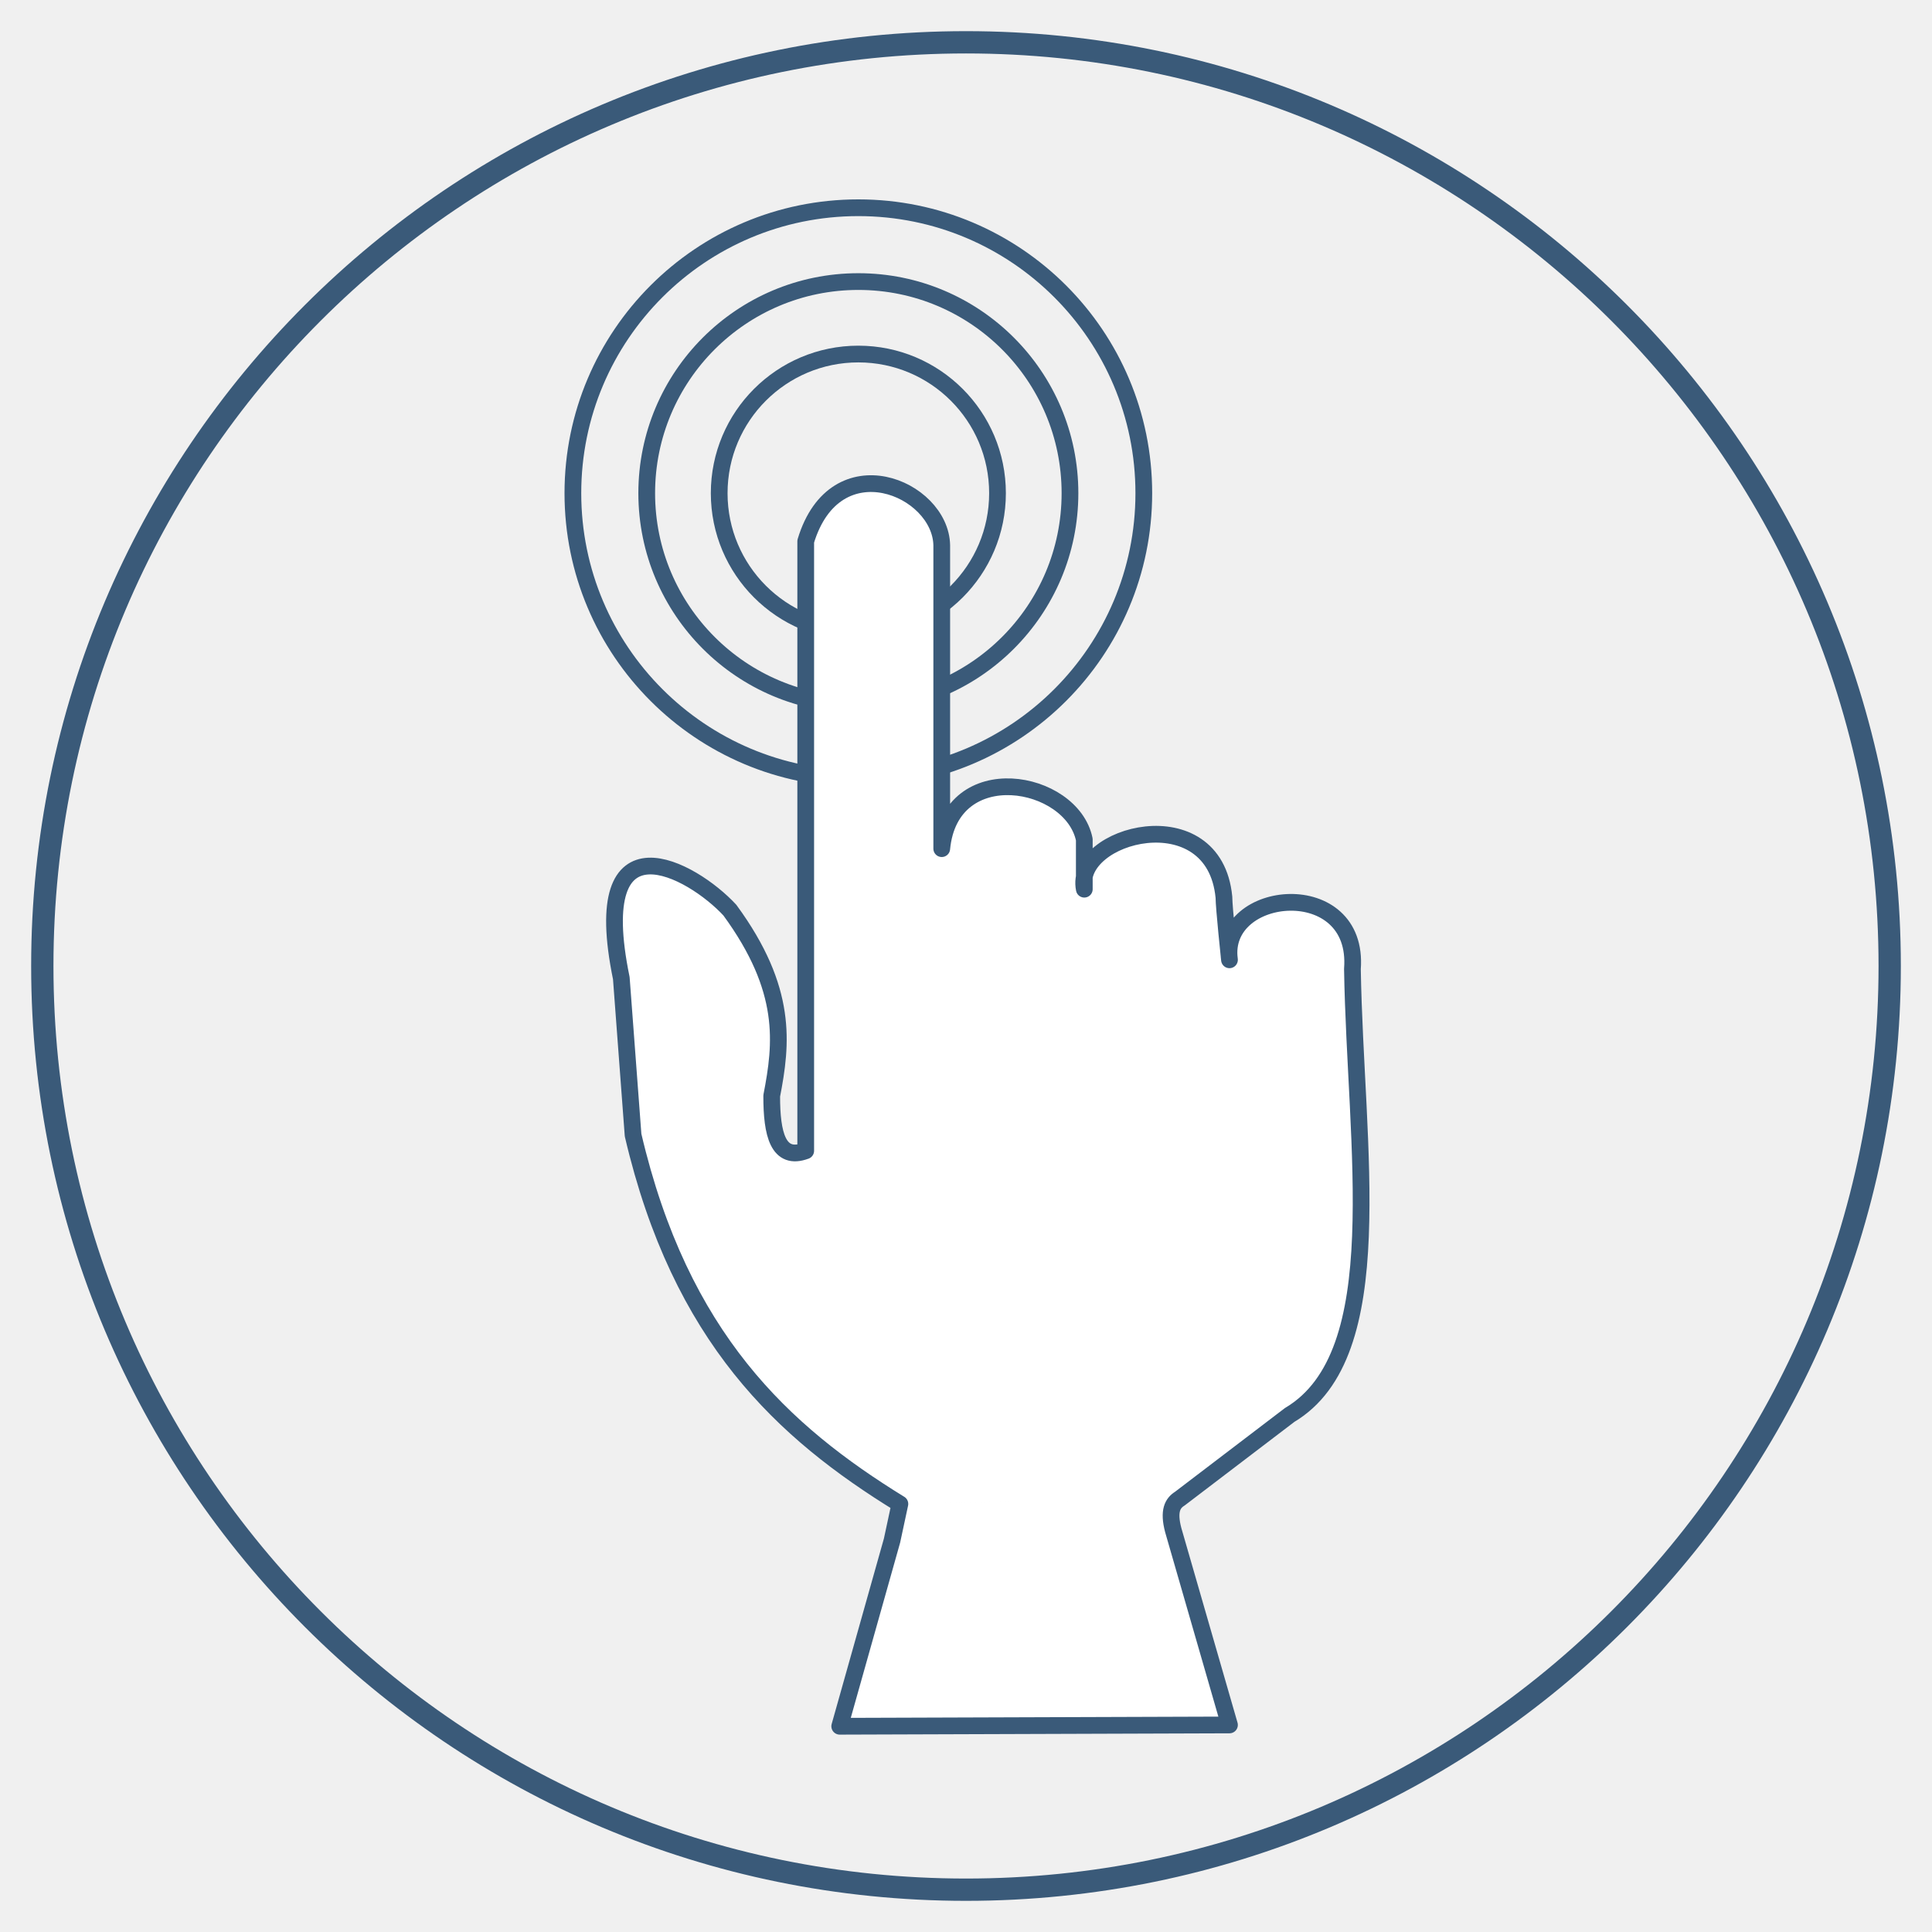
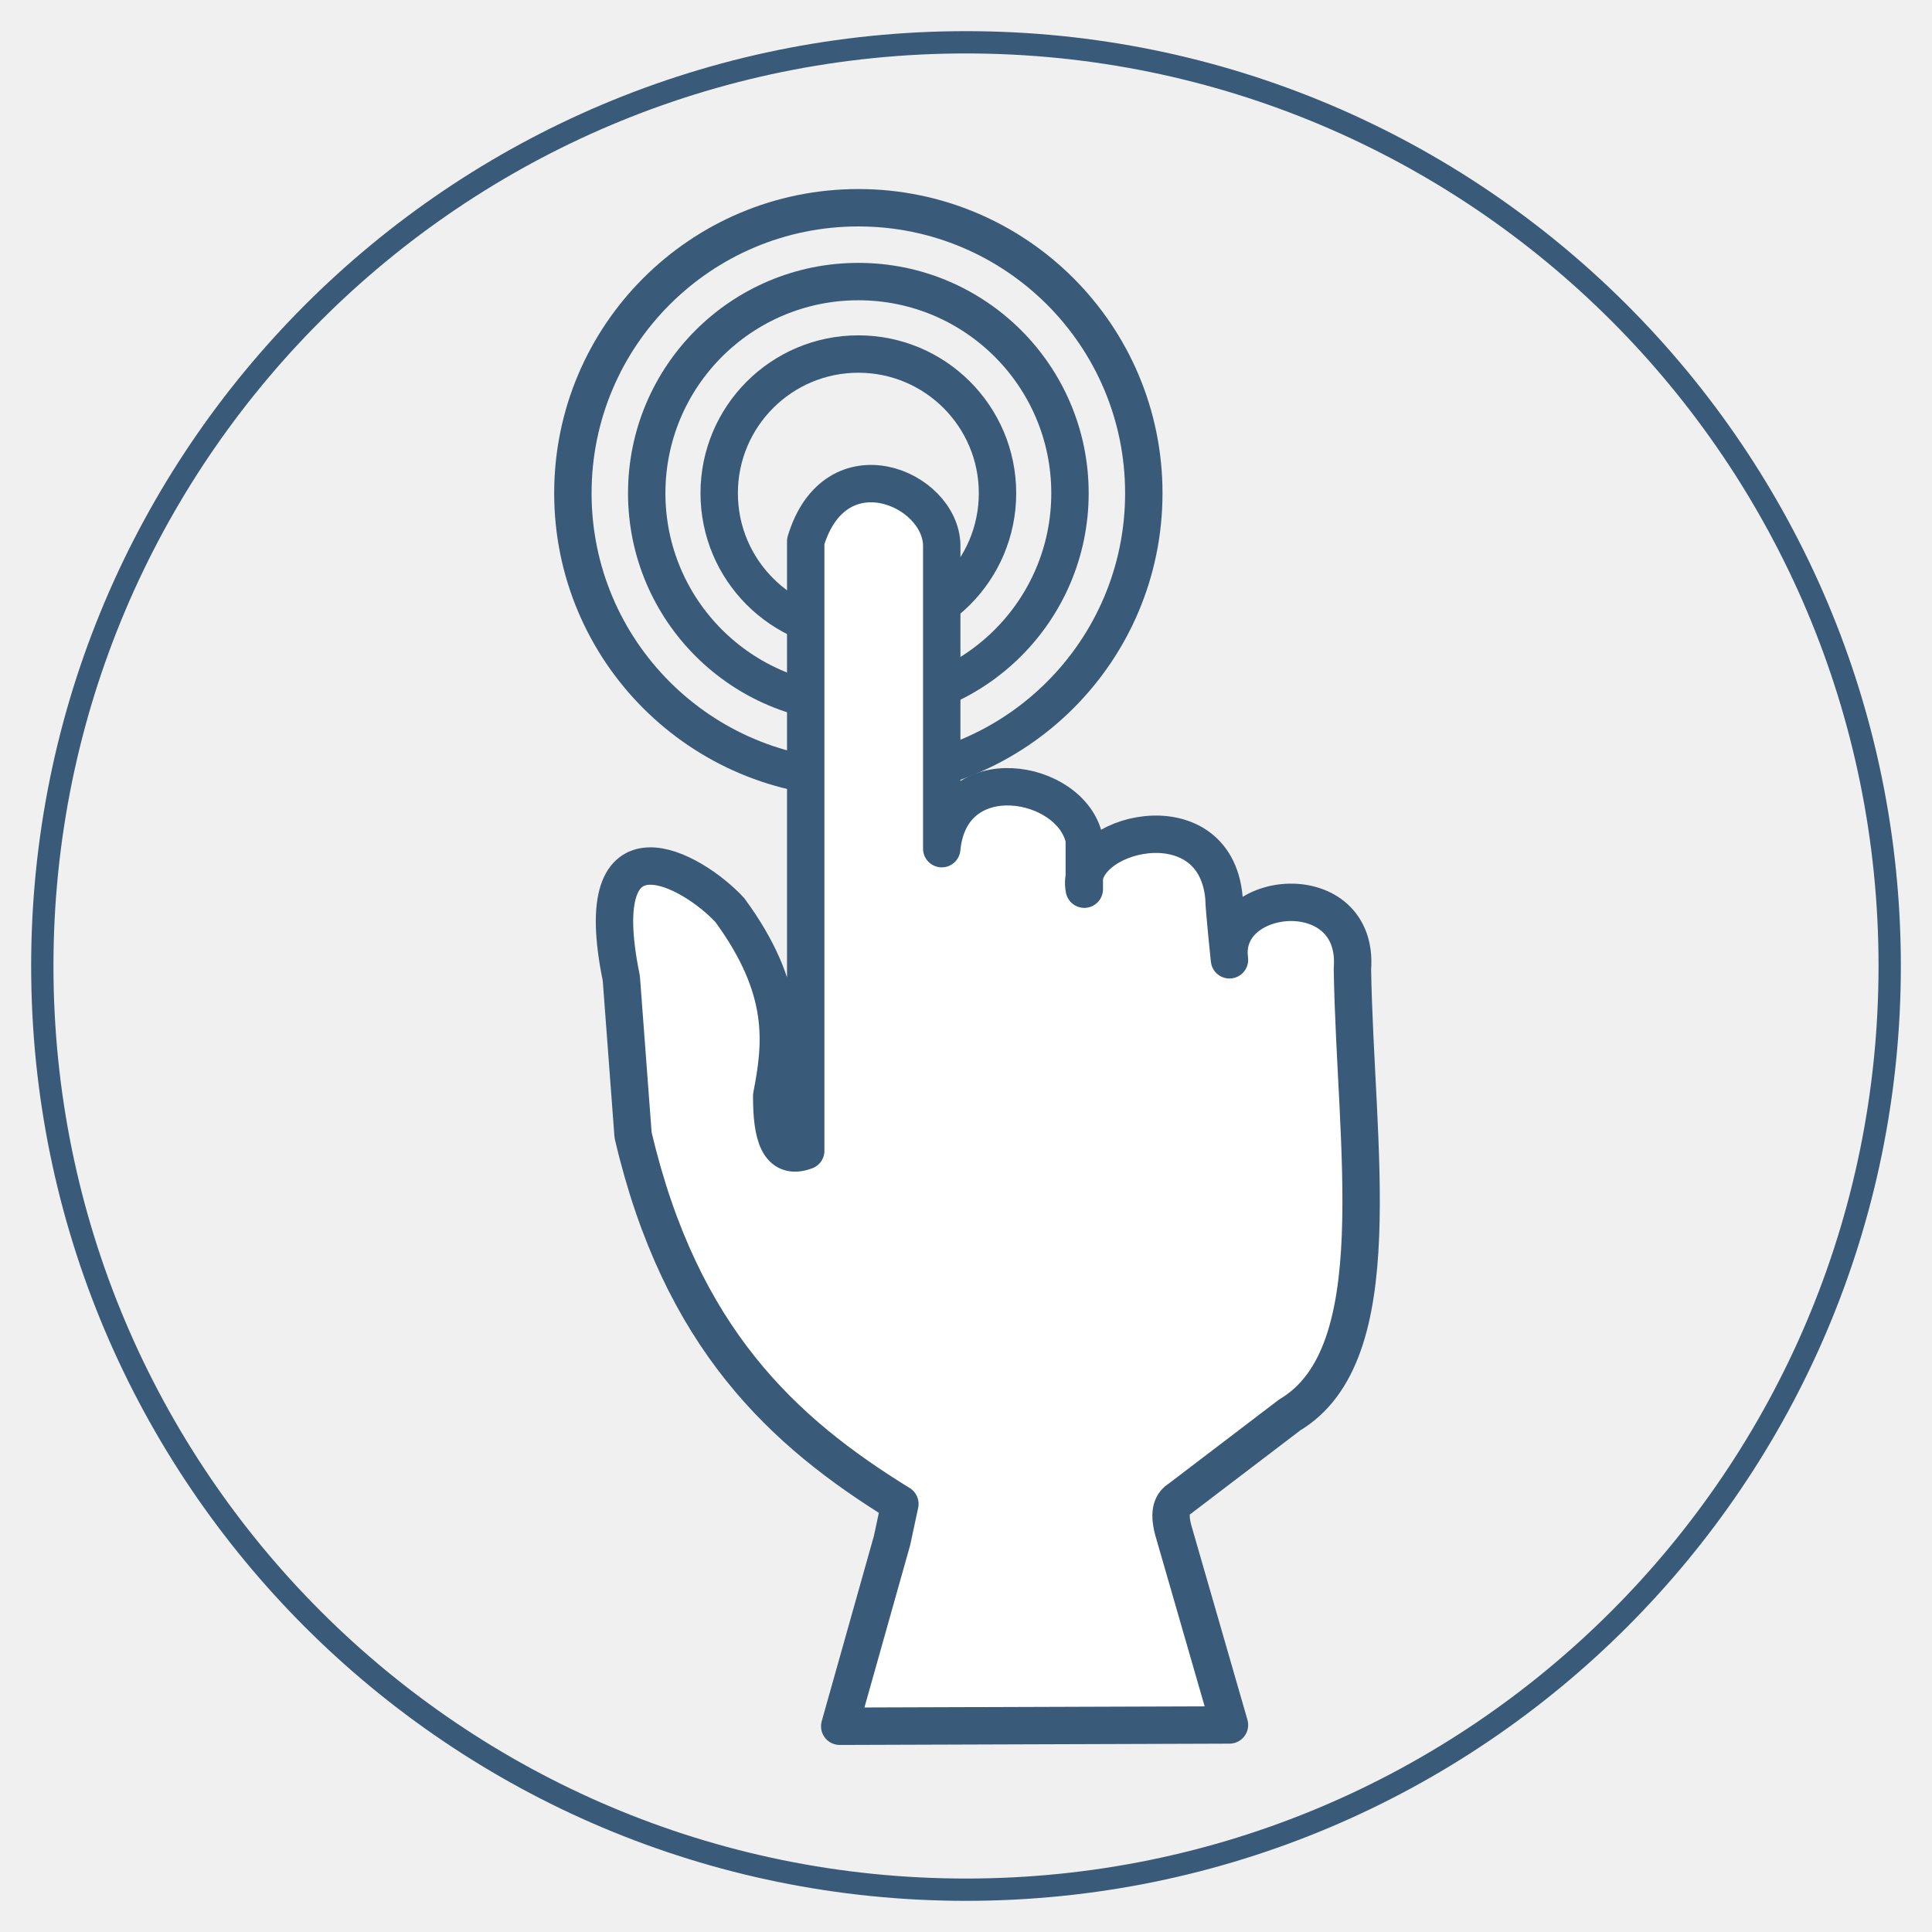
<svg xmlns="http://www.w3.org/2000/svg" width="155" height="155" viewBox="0 0 155 155" id="svg4379" version="1.1">
  <defs id="defs4381">
    <marker orient="auto" refY="0" refX="0" id="Arrow2Mend-3" style="overflow:visible">
      <path id="path4536-6" style="fill:#000080;fill-opacity:1;fill-rule:evenodd;stroke:#000080;stroke-width:0.625;stroke-linejoin:round;stroke-opacity:1" d="M 8.719,4.034 -2.207,0.016 8.719,-4.002 c -1.745,2.372 -1.735,5.617 -6e-7,8.035 z" transform="scale(-0.6,-0.6)" />
    </marker>
  </defs>
  <g id="layer1" transform="translate(0,-897.3622)">
-     <path style="opacity:1;fill:none;fill-opacity:1;fill-rule:nonzero;stroke:#3a5a79;stroke-width:1.342;stroke-linecap:round;stroke-linejoin:round;stroke-miterlimit:4;stroke-dasharray:none;stroke-dashoffset:0;stroke-opacity:1" d="M 91.765,936.931 A 22.902,22.902 0 0 1 68.863,959.833 22.902,22.902 0 0 1 45.961,936.931 22.902,22.902 0 0 1 68.863,914.029 22.902,22.902 0 0 1 91.765,936.931 Z" id="path5204" />
-     <path style="opacity:1;fill:none;fill-opacity:1;fill-rule:nonzero;stroke:#3a5a79;stroke-width:1.342;stroke-linecap:round;stroke-linejoin:round;stroke-miterlimit:4;stroke-dasharray:none;stroke-dashoffset:0;stroke-opacity:1" d="M 80.028,936.931 A 11.165,11.165 0 0 1 68.863,948.095 11.165,11.165 0 0 1 57.699,936.931 11.165,11.165 0 0 1 68.863,925.766 11.165,11.165 0 0 1 80.028,936.931 Z" id="path5204-3" />
-     <path style="opacity:1;fill:none;fill-opacity:1;fill-rule:nonzero;stroke:#3a5a79;stroke-width:1.342;stroke-linecap:round;stroke-linejoin:round;stroke-miterlimit:4;stroke-dasharray:none;stroke-dashoffset:0;stroke-opacity:1" d="M 85.842,936.931 A 16.979,16.979 0 0 1 68.863,953.909 16.979,16.979 0 0 1 51.885,936.931 16.979,16.979 0 0 1 68.863,919.952 16.979,16.979 0 0 1 85.842,936.931 Z" id="path5204-3-6" />
-     <path style="fill:#ffffff;fill-rule:evenodd;stroke:#3a5a79;stroke-width:1.342;stroke-linecap:round;stroke-linejoin:round;stroke-miterlimit:4;stroke-dasharray:none;stroke-opacity:1;fill-opacity:1" d="m 72.196,1018.019 c -9.36,-5.761 -17.598,-13.307 -21.406,-29.591 l -0.944,-12.592 c -2.759,-13.417 5.678,-8.738 8.709,-5.456 4.679,6.391 4.168,10.705 3.358,14.9 -0.006,3.07 0.51,5.228 2.728,4.407 l 0,-48.898 c 2.377,-7.861 10.82,-4.293 10.913,0.315 l 0,24.344 c 0.705,-7.366 10.434,-5.611 11.437,-0.735 l 0,3.987 c -0.896,-4.43 10.426,-7.429 11.202,0.642 0,0.816 0.445,5.024 0.445,5.024 -0.795,-5.751 10.447,-6.789 9.864,0.735 0.233,14.344 3.165,30.906 -5.037,35.781 l -8.814,6.716 m -22.455,0.42 -0.63,2.938 -4.197,14.9 31.269,-0.105 -4.512,-15.635 c -0.406,-1.537 -0.051,-2.16 0.525,-2.518" id="path5202" />
+     <path style="opacity:1;fill:none;fill-opacity:1;fill-rule:nonzero;stroke:#3a5a79;stroke-width:3;stroke-linecap:round;stroke-linejoin:round;stroke-miterlimit:4;stroke-dasharray:none;stroke-dashoffset:0;stroke-opacity:1" d="M 91.765,936.931 A 22.902,22.902 0 0 1 68.863,959.833 22.902,22.902 0 0 1 45.961,936.931 22.902,22.902 0 0 1 68.863,914.029 22.902,22.902 0 0 1 91.765,936.931 Z" id="path5204" />
+     <path style="opacity:1;fill:none;fill-opacity:1;fill-rule:nonzero;stroke:#3a5a79;stroke-width:3;stroke-linecap:round;stroke-linejoin:round;stroke-miterlimit:4;stroke-dasharray:none;stroke-dashoffset:0;stroke-opacity:1" d="M 80.028,936.931 A 11.165,11.165 0 0 1 68.863,948.095 11.165,11.165 0 0 1 57.699,936.931 11.165,11.165 0 0 1 68.863,925.766 11.165,11.165 0 0 1 80.028,936.931 Z" id="path5204-3" />
+     <path style="opacity:1;fill:none;fill-opacity:1;fill-rule:nonzero;stroke:#3a5a79;stroke-width:3;stroke-linecap:round;stroke-linejoin:round;stroke-miterlimit:4;stroke-dasharray:none;stroke-dashoffset:0;stroke-opacity:1" d="M 85.842,936.931 A 16.979,16.979 0 0 1 68.863,953.909 16.979,16.979 0 0 1 51.885,936.931 16.979,16.979 0 0 1 68.863,919.952 16.979,16.979 0 0 1 85.842,936.931 Z" id="path5204-3-6" />
+     <path style="fill:#ffffff;fill-rule:evenodd;stroke:#3a5a79;stroke-width:3;stroke-linecap:round;stroke-linejoin:round;stroke-miterlimit:4;stroke-dasharray:none;stroke-opacity:1;fill-opacity:1" d="m 72.196,1018.019 c -9.36,-5.761 -17.598,-13.307 -21.406,-29.591 l -0.944,-12.592 c -2.759,-13.417 5.678,-8.738 8.709,-5.456 4.679,6.391 4.168,10.705 3.358,14.9 -0.006,3.07 0.51,5.228 2.728,4.407 l 0,-48.898 c 2.377,-7.861 10.82,-4.293 10.913,0.315 l 0,24.344 c 0.705,-7.366 10.434,-5.611 11.437,-0.735 l 0,3.987 c -0.896,-4.43 10.426,-7.429 11.202,0.642 0,0.816 0.445,5.024 0.445,5.024 -0.795,-5.751 10.447,-6.789 9.864,0.735 0.233,14.344 3.165,30.906 -5.037,35.781 l -8.814,6.716 m -22.455,0.42 -0.63,2.938 -4.197,14.9 31.269,-0.105 -4.512,-15.635 c -0.406,-1.537 -0.051,-2.16 0.525,-2.518" id="path5202" />
    <circle style="opacity:1;fill:none;fill-opacity:1;fill-rule:nonzero;stroke:#3a5a79;stroke-width:1.789;stroke-linecap:round;stroke-linejoin:round;stroke-miterlimit:4;stroke-dasharray:none;stroke-dashoffset:0;stroke-opacity:1" id="path4147-1-7" cx="77.5" cy="974.862" r="74.106" />
  </g>
</svg>
